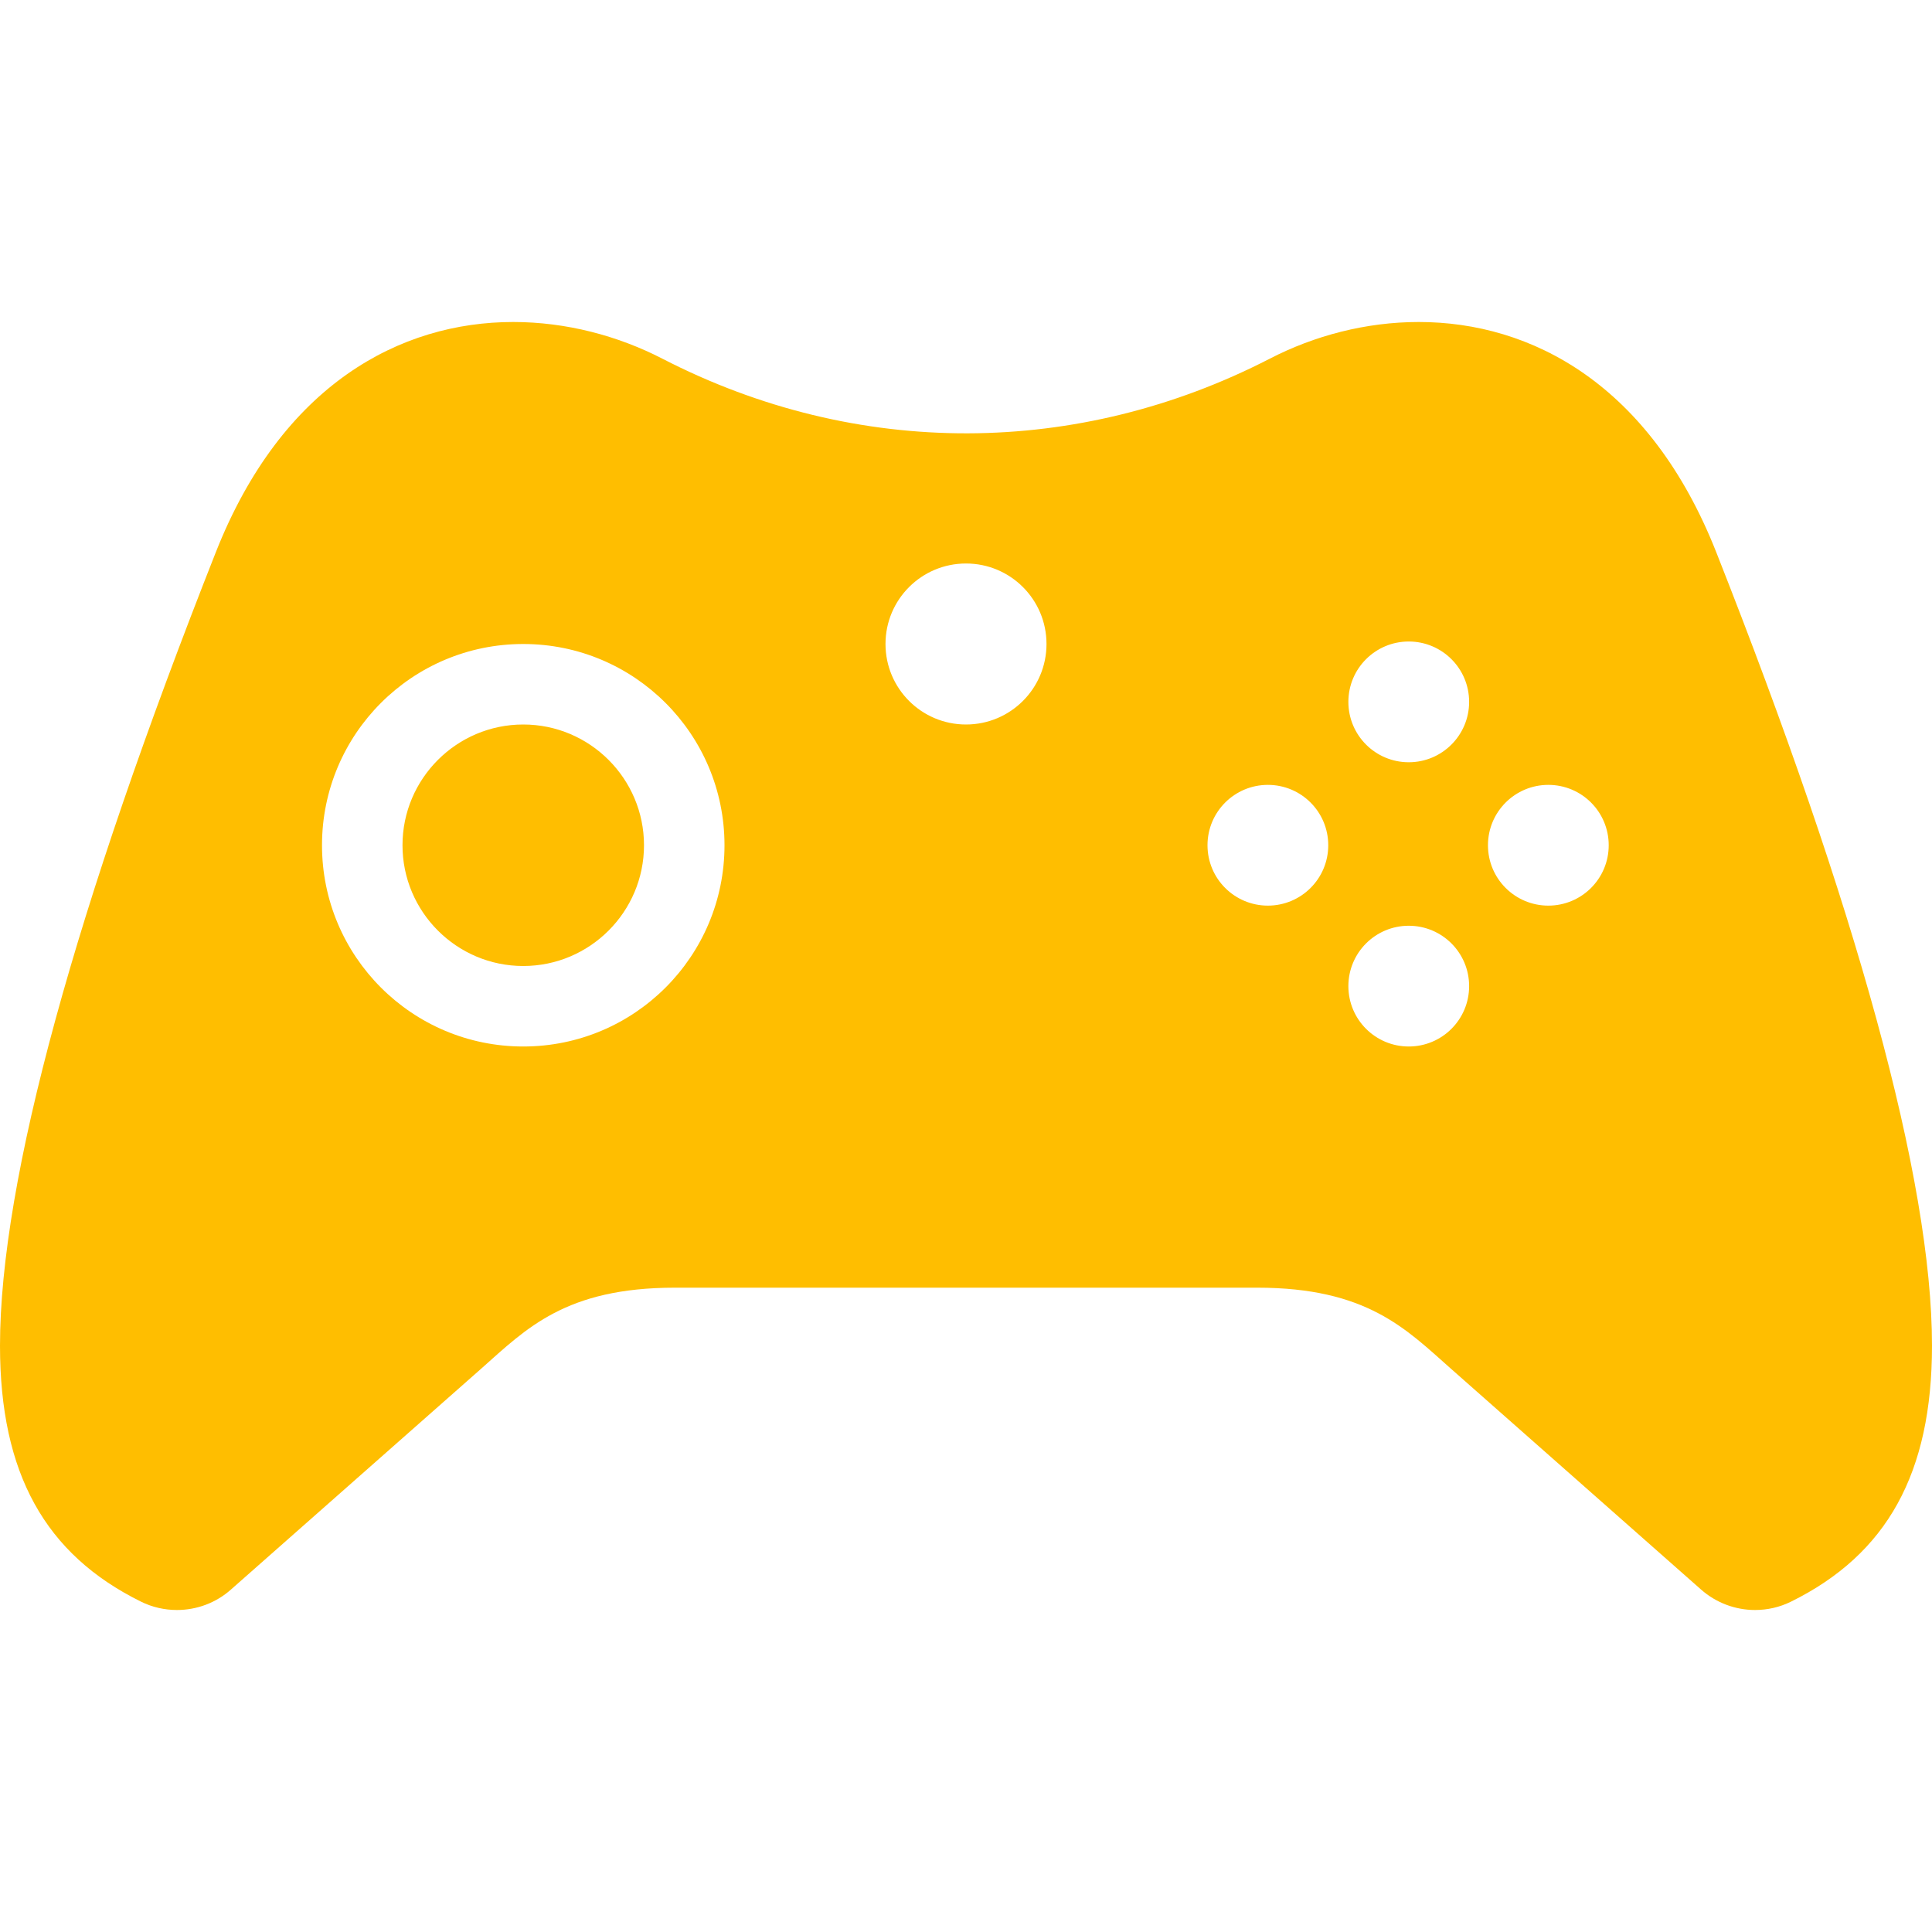
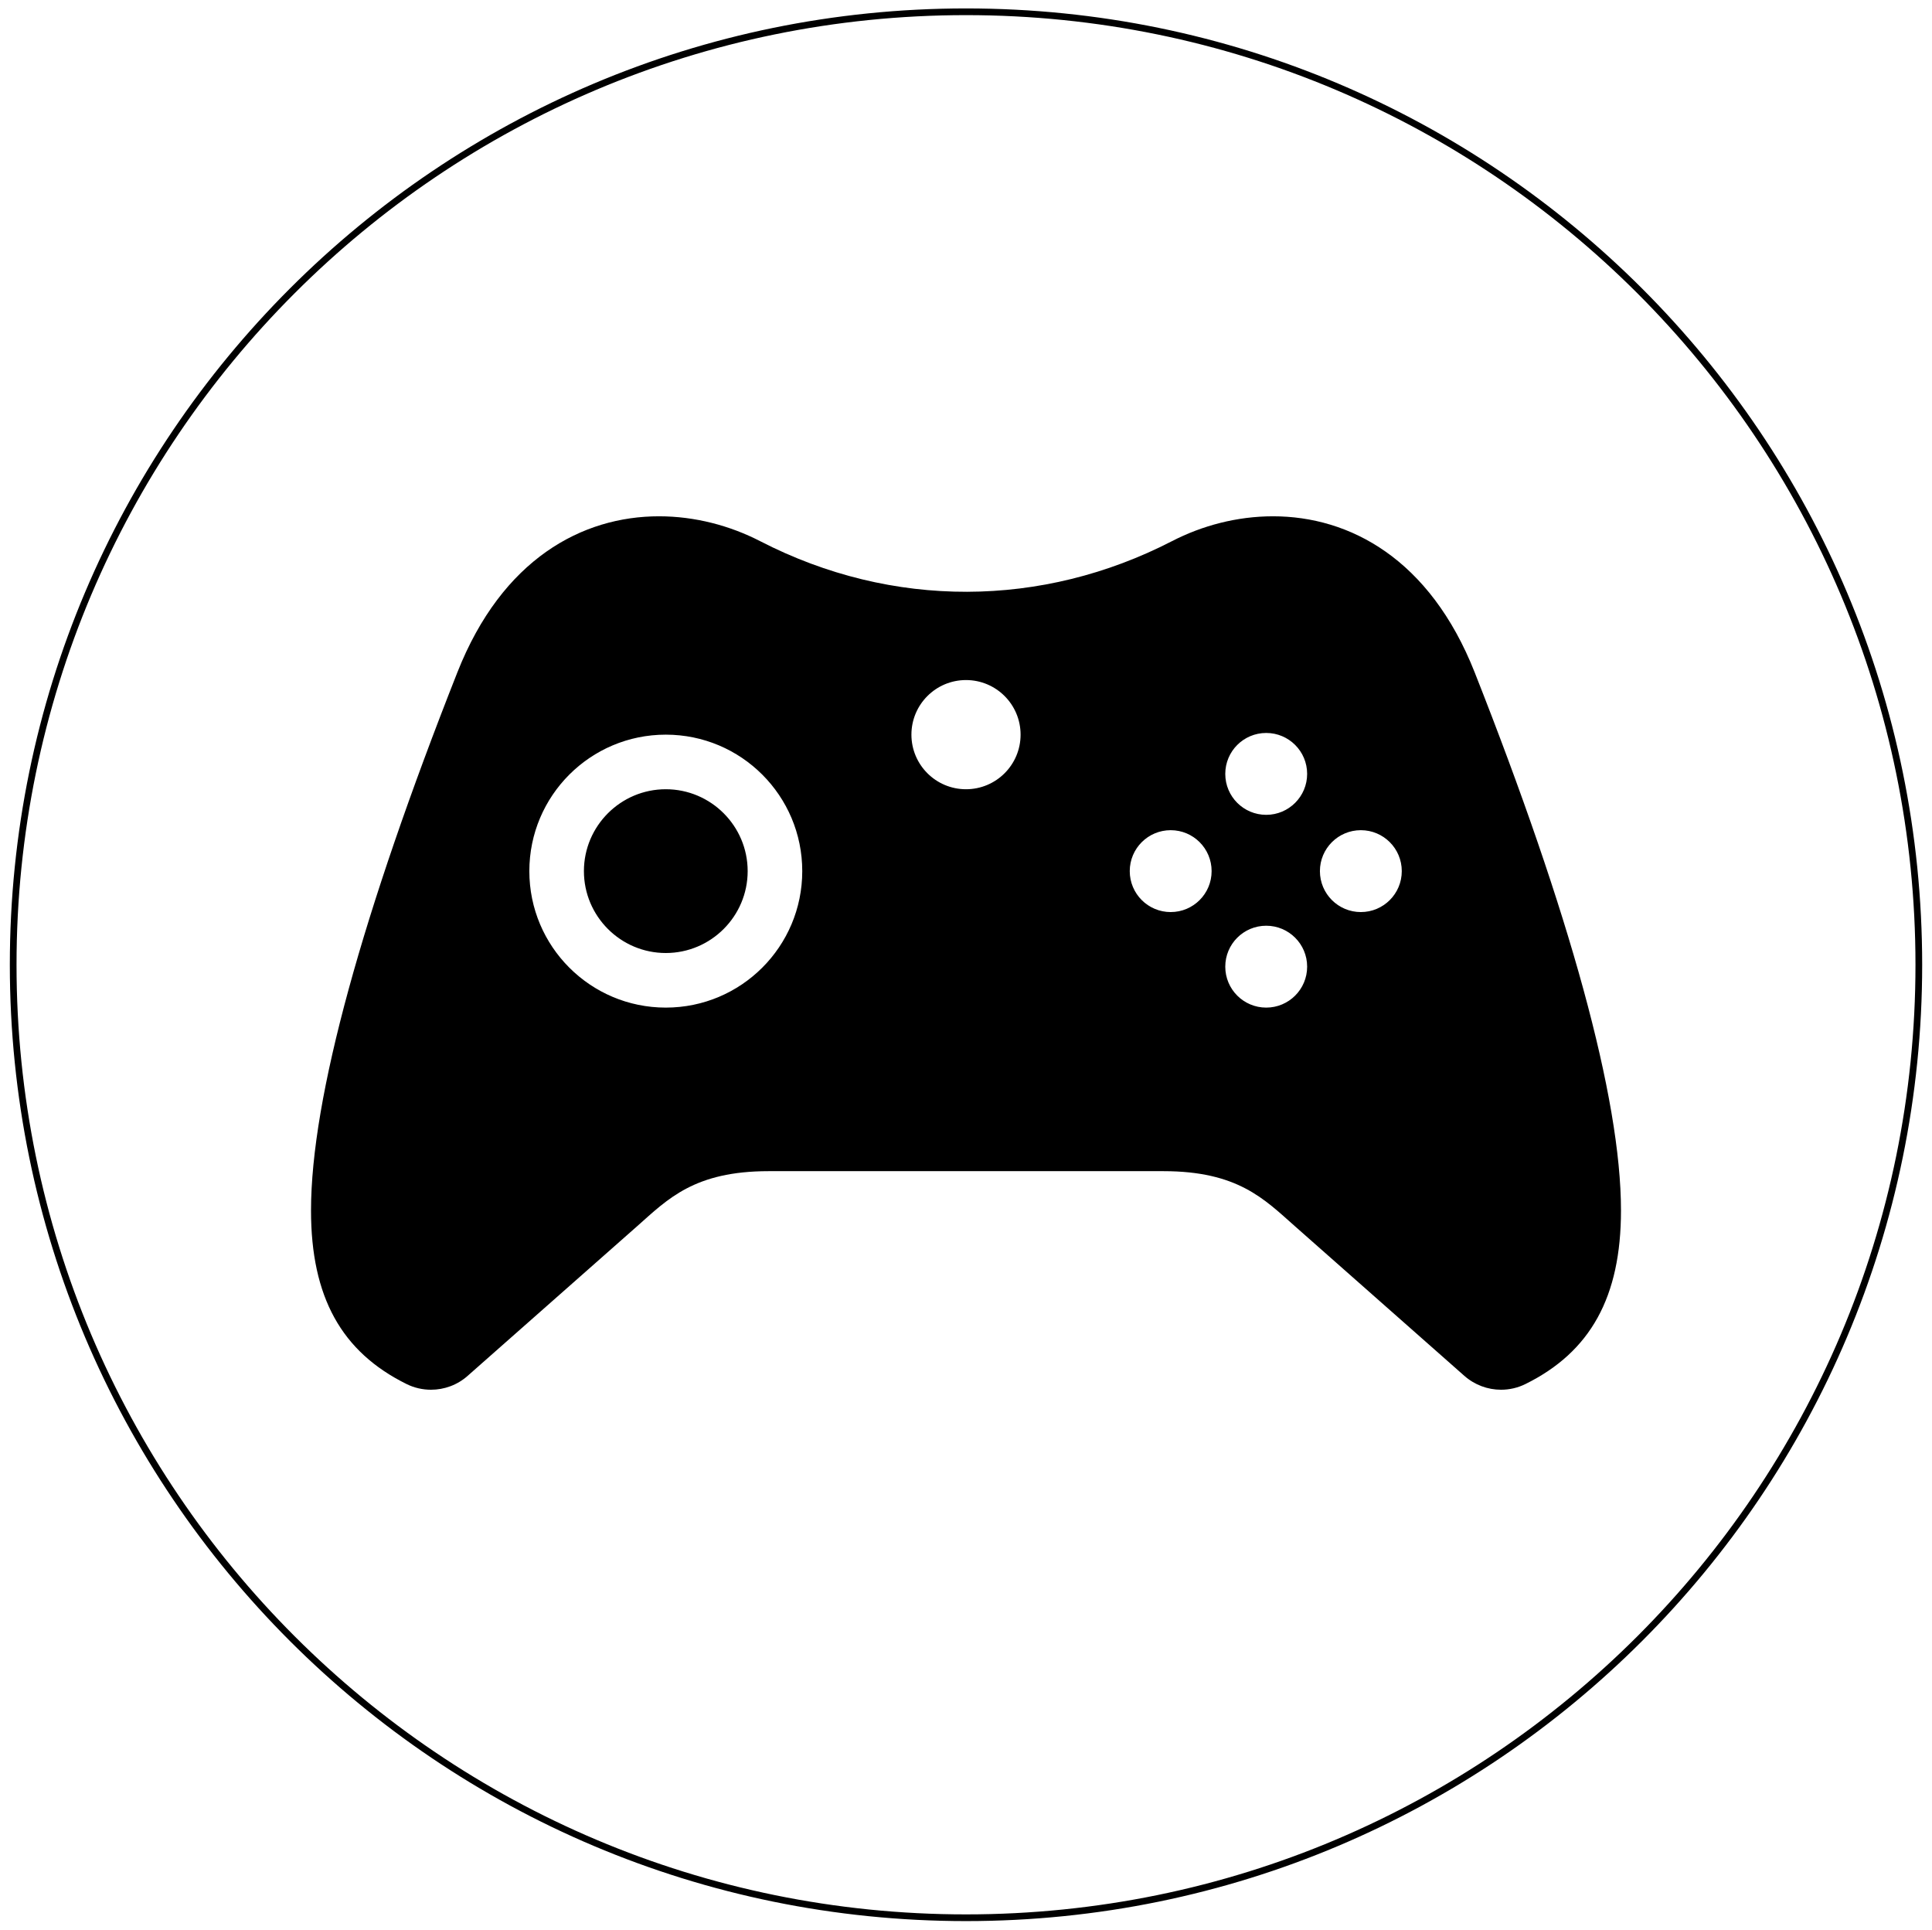
- <svg xmlns="http://www.w3.org/2000/svg" viewBox="0 0 24 24">
-   <path class="gamepad" d="M8 10.5c0 .827-.673 1.5-1.5 1.5s-1.5-.673-1.5-1.5.673-1.5 1.5-1.5 1.5.673 1.5 1.5zm16 6.216c0 1.587-.56 2.591-1.749 3.179-.143.071-.296.105-.449.105-.242 0-.482-.087-.672-.255l-3.109-2.745c-.558-.494-1.044-1.004-2.404-1.004h-7.233c-1.36 0-1.847.51-2.404 1.004l-3.11 2.745c-.188.168-.429.255-.672.255-.152 0-.307-.034-.449-.105-1.189-.588-1.749-1.592-1.749-3.178 0-2.062.945-5.461 2.681-9.857.822-2.083 2.292-2.86 3.695-2.86.656 0 1.298.17 1.853.456 2.424 1.249 5.17 1.223 7.544 0 .553-.286 1.195-.456 1.851-.456 1.403 0 2.874.777 3.696 2.86 1.735 4.395 2.68 7.794 2.68 9.856zm-15-6.216c0-1.381-1.119-2.5-2.5-2.5s-2.5 1.119-2.5 2.5 1.119 2.5 2.5 2.5 2.5-1.119 2.5-2.5zm4-2.5c0-.552-.447-1-1-1s-1 .448-1 1 .447 1 1 1 1-.448 1-1zm3.5 2.5c0-.415-.336-.75-.75-.75s-.75.335-.75.75.336.75.75.75.75-.335.75-.75zm1.75 1.75c0-.415-.336-.75-.75-.75s-.75.335-.75.75.336.75.75.75.75-.335.75-.75zm0-3.531c0-.415-.336-.75-.75-.75s-.75.335-.75.75.336.75.75.75.75-.336.75-.75zm1.734 1.781c0-.415-.336-.75-.75-.75s-.75.335-.75.75.336.75.75.75.75-.335.75-.75z" />
-   <style>
-         .gamepad{fill: #FFBE00; box-shadow: 10px 10px #888888}
-     </style>
+ <svg xmlns="http://www.w3.org/2000/svg" version="1.1" x="0px" y="0px" width="288.333px" height="287.917px" viewBox="0 0 288.333 287.917" enable-background="new 0 0 288.333 287.917" xml:space="preserve">
+   <g id="Layer_1">
+     <g id="Layer_1_1_">
+       <path d="M111.582,129.986c0,6.737-5.481,12.219-12.219,12.219c-6.735,0-12.219-5.482-12.219-12.219    c0-6.736,5.483-12.219,12.219-12.219C106.101,117.767,111.582,123.25,111.582,129.986z M241.917,180.62    c0,12.93-4.562,21.106-14.248,25.896c-1.162,0.578-2.41,0.855-3.656,0.855c-1.973,0-3.926-0.709-5.477-2.076l-25.324-22.361    c-4.547-4.023-8.506-8.178-19.58-8.178h-58.919c-11.079,0-15.045,4.154-19.584,8.178l-25.332,22.361    c-1.533,1.367-3.495,2.076-5.476,2.076c-1.239,0-2.501-0.277-3.657-0.855c-9.687-4.791-14.248-12.969-14.248-25.889    c0-16.797,7.698-44.483,21.839-80.292c6.696-16.967,18.671-23.296,30.098-23.296c5.345,0,10.574,1.384,15.096,3.714    c19.745,10.174,42.114,9.963,61.453,0c4.504-2.33,9.732-3.714,15.077-3.714c11.428,0,23.411,6.33,30.106,23.296    C234.219,136.136,241.917,163.825,241.917,180.62z M119.729,129.986c0-11.25-9.115-20.364-20.365-20.364    c-11.249,0-20.365,9.115-20.365,20.364c0,11.249,9.115,20.365,20.364,20.365C110.613,150.351,119.729,141.235,119.729,129.986z     M152.313,109.621c0-4.497-3.643-8.146-8.146-8.146c-4.504,0-8.146,3.649-8.146,8.146s3.642,8.146,8.146,8.146    C148.67,117.767,152.313,114.118,152.313,109.621z M180.822,129.986c0-3.381-2.735-6.109-6.108-6.109s-6.109,2.729-6.109,6.109    c0,3.38,2.736,6.109,6.109,6.109S180.822,133.367,180.822,129.986z M195.079,144.243c0-3.381-2.738-6.109-6.109-6.109    c-3.374,0-6.109,2.729-6.109,6.109c0,3.379,2.735,6.108,6.109,6.108C192.34,150.351,195.079,147.622,195.079,144.243z     M195.079,115.478c0-3.38-2.738-6.109-6.109-6.109c-3.374,0-6.109,2.729-6.109,6.109c0,3.381,2.735,6.109,6.109,6.109    C192.34,121.588,195.079,118.85,195.079,115.478z M209.202,129.986c0-3.381-2.736-6.109-6.109-6.109    c-3.371,0-6.108,2.729-6.108,6.109c0,3.38,2.737,6.109,6.108,6.109C206.465,136.095,209.202,133.367,209.202,129.986z" />
+     </g>
+   </g>
+   <g id="circle">
+     <circle fill="none" stroke="#000000" stroke-miterlimit="10" cx="144.167" cy="143.958" r="142.2" />
+   </g>
</svg>
